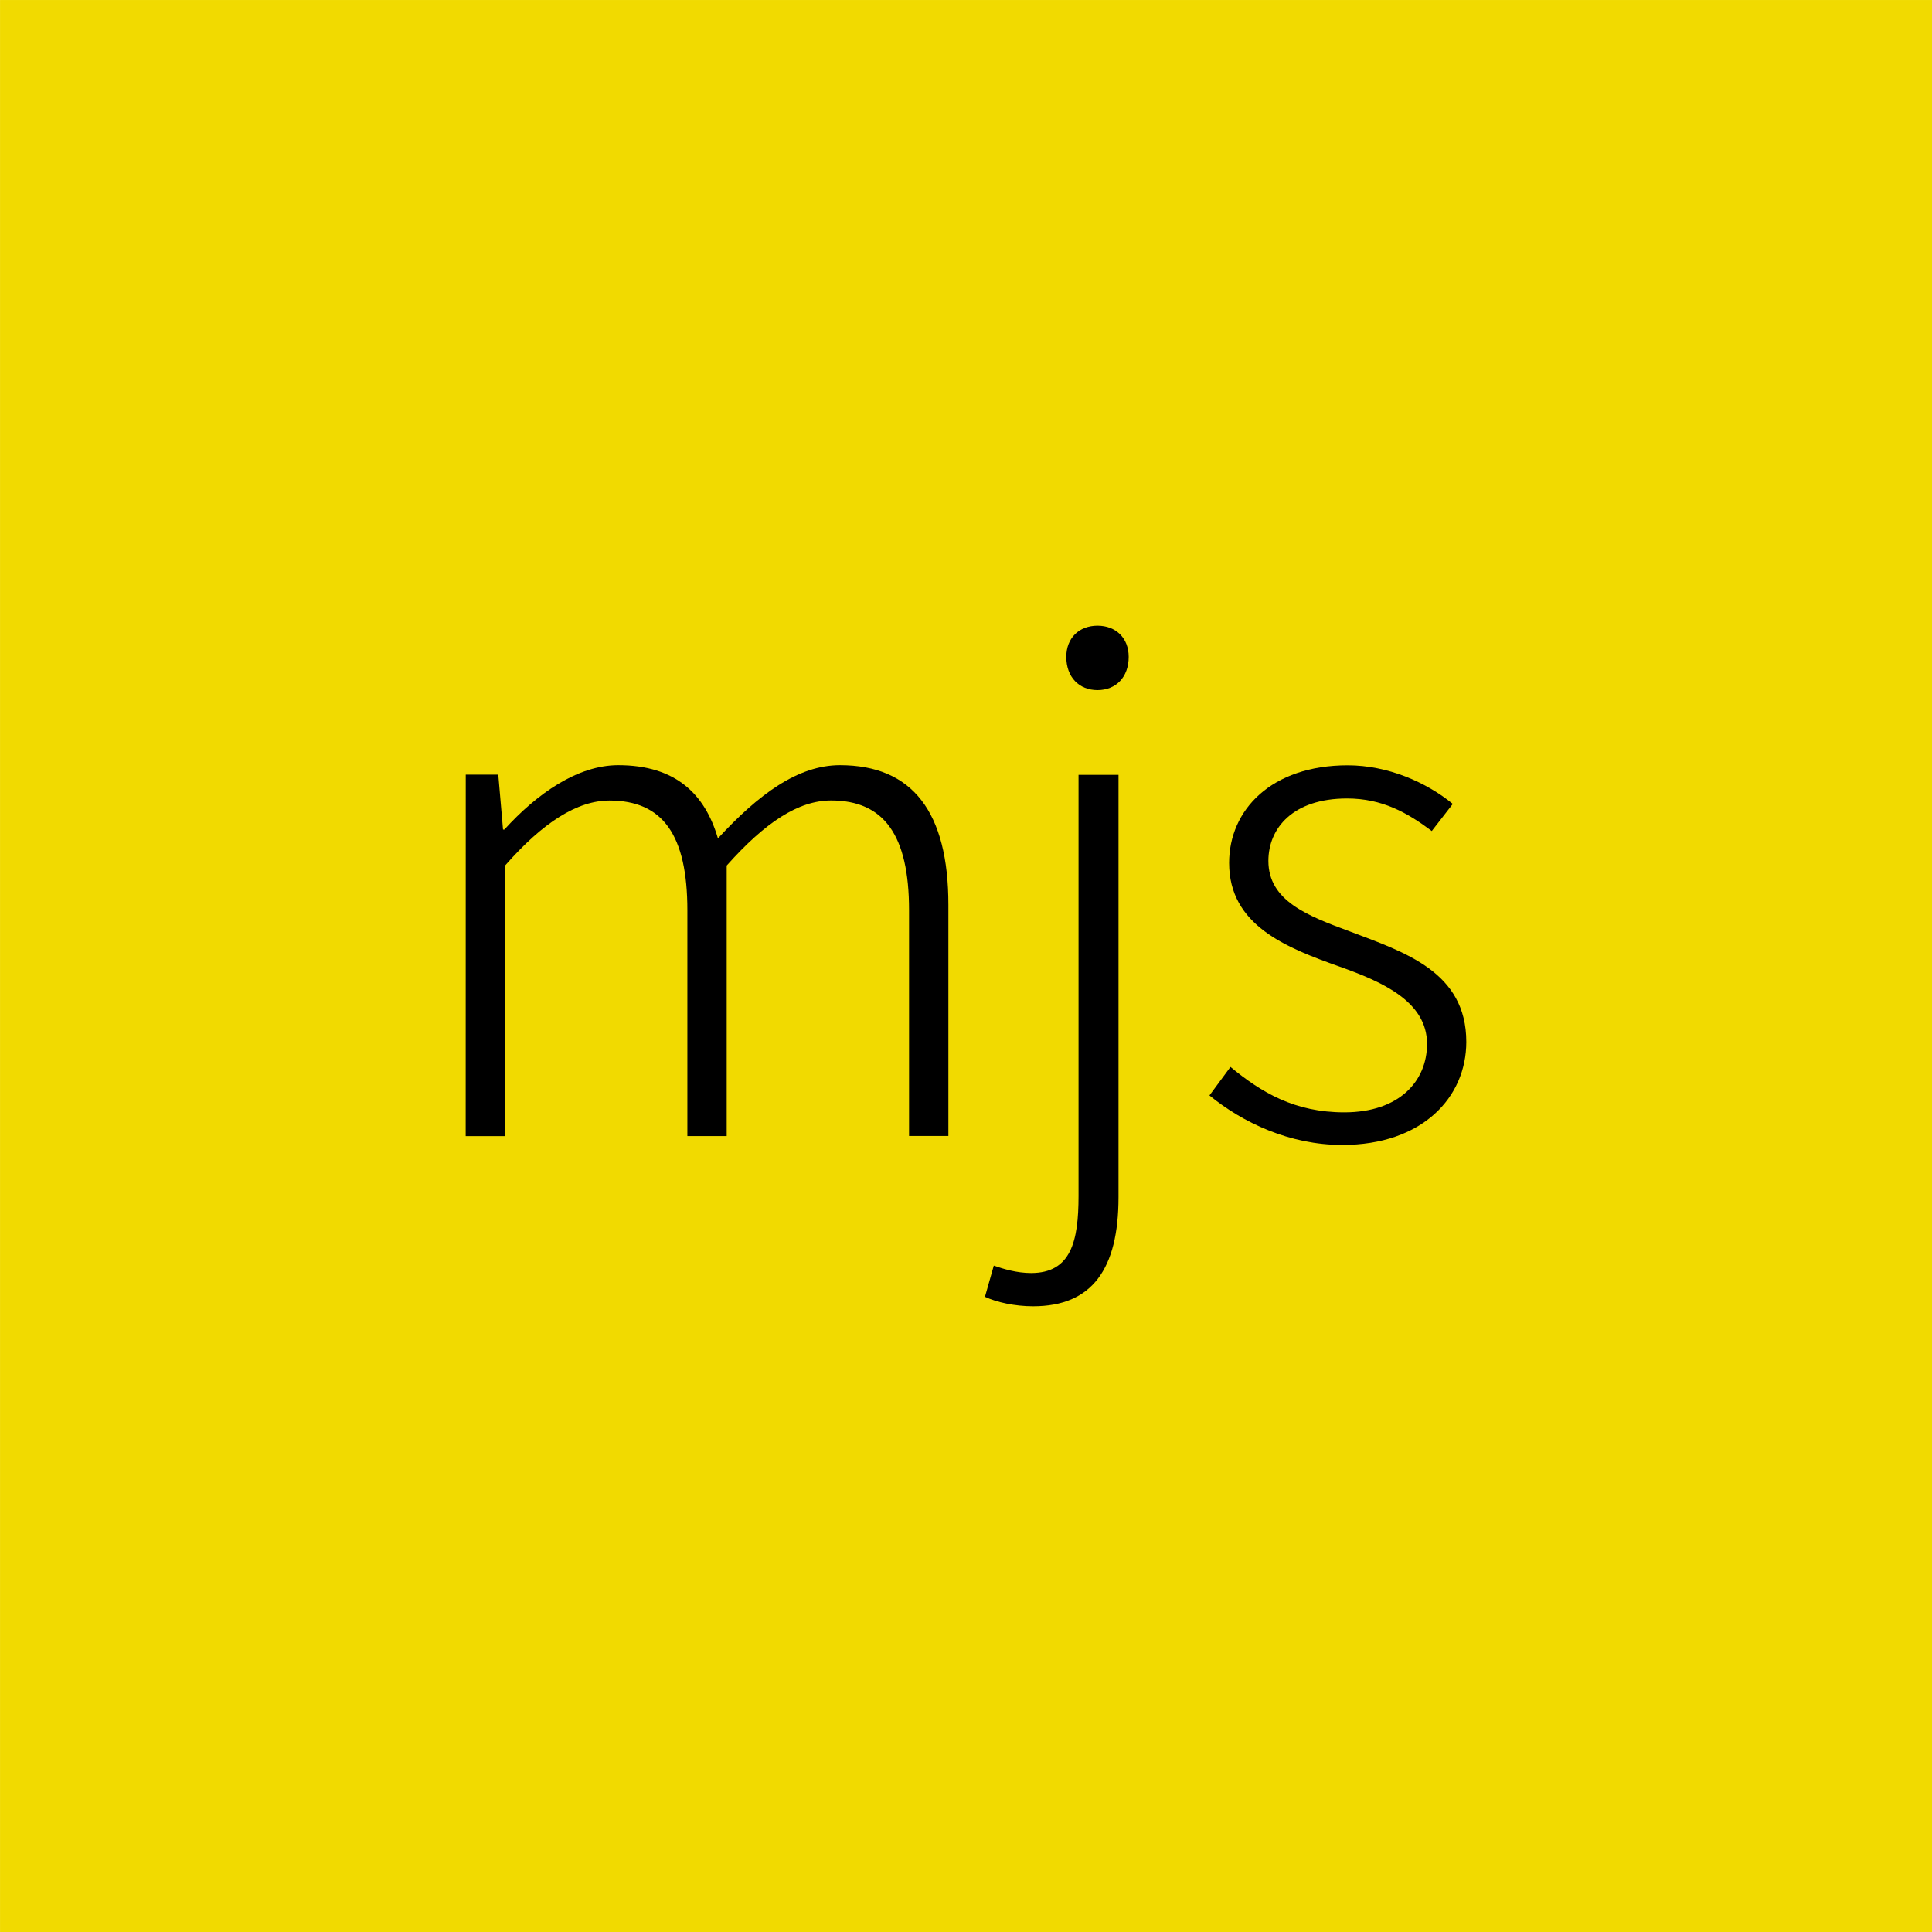
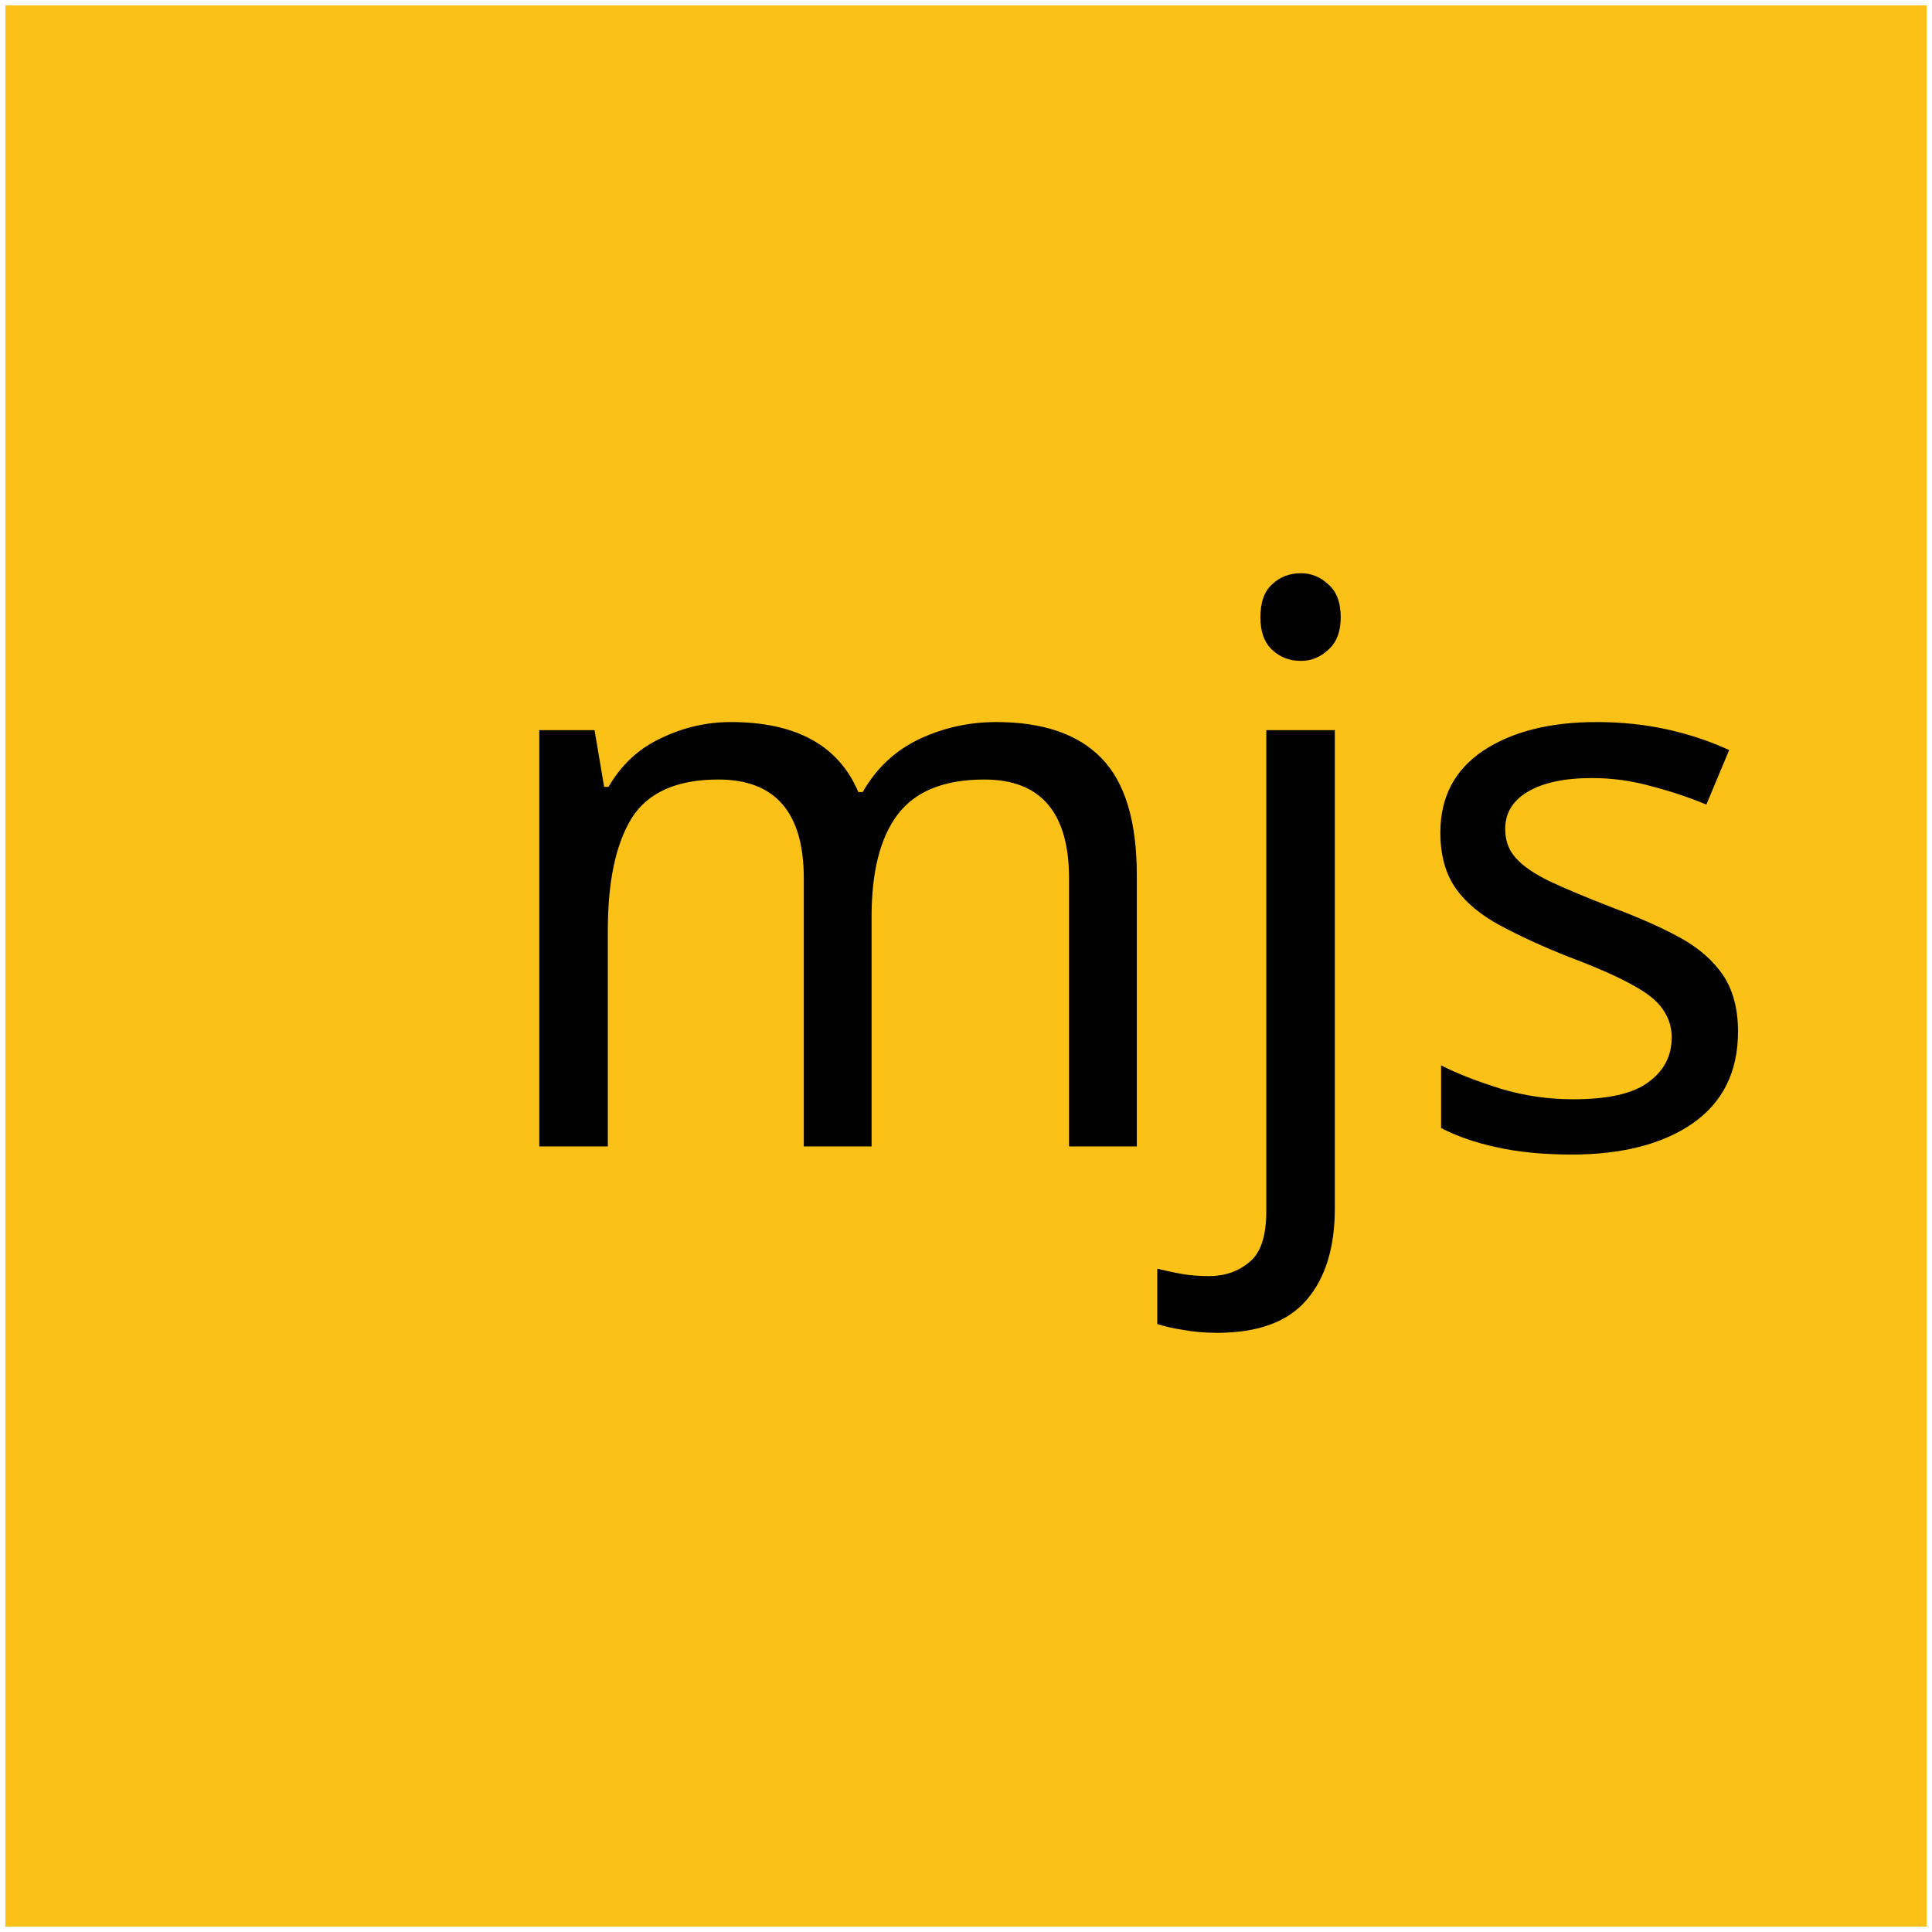
- <svg xmlns="http://www.w3.org/2000/svg" id="svg8" version="1.1" viewBox="0 0 30.163 30.163" height="30.163mm" width="30.163mm">
+ <svg xmlns="http://www.w3.org/2000/svg" id="svg8" version="1.1" viewBox="0 0 40.973 40.973" height="40.973mm" width="40.973mm">
  <defs id="defs2" />
-   <g transform="translate(-108.139,-89.99613)" id="layer1">
-     <g transform="translate(50.72441,-18.74762)" id="layer1-3">
-       <rect ry="0" y="108.744" x="57.415" height="30.163" width="30.163" id="rect10" style="fill:#f1da00;fill-opacity:1;stroke-width:1.3;stroke-linecap:round;stroke-linejoin:round" />
-       <g style="font-style:normal;font-variant:normal;font-weight:normal;font-stretch:normal;font-size:10.583px;line-height:1.25;font-family:Pacifico;-inkscape-font-specification:Pacifico;fill:#000000;fill-opacity:1;stroke:none;stroke-width:0.265" id="text837" aria-label="mjs">
-         <path id="path861" style="font-style:normal;font-variant:normal;font-weight:300;font-stretch:normal;font-family:'Noto Sans CJK HK';-inkscape-font-specification:'Noto Sans CJK HK Light';stroke-width:0.265" d="m 64.685,126.481 h 0.614 v -4.223 c 0.593,-0.677 1.132,-1.016 1.63,-1.016 0.836,0 1.217,0.54 1.217,1.714 v 3.524 h 0.614 v -4.223 c 0.603,-0.677 1.122,-1.016 1.63,-1.016 0.825,0 1.217,0.54 1.217,1.714 v 3.524 h 0.614 v -3.609 c 0,-1.45 -0.561,-2.18 -1.693,-2.18 -0.656,0 -1.27,0.455 -1.905,1.143 -0.201,-0.688 -0.656,-1.143 -1.556,-1.143 -0.635,0 -1.27,0.445 -1.778,1.005 h -0.021 l -0.074,-0.857 h -0.508 z" />
-         <path id="path863" style="font-style:normal;font-variant:normal;font-weight:300;font-stretch:normal;font-family:'Noto Sans CJK HK';-inkscape-font-specification:'Noto Sans CJK HK Light';stroke-width:0.265" d="m 73.544,129.138 c 0.921,0 1.333,-0.582 1.333,-1.704 v -6.593 h -0.624 v 6.572 c 0,0.709 -0.116,1.206 -0.741,1.206 -0.222,0 -0.434,-0.064 -0.582,-0.116 l -0.138,0.487 c 0.18,0.085 0.466,0.148 0.751,0.148 z m 1.005,-9.62 c 0.286,0 0.487,-0.201 0.487,-0.519 0,-0.296 -0.201,-0.487 -0.487,-0.487 -0.286,0 -0.487,0.191 -0.487,0.487 0,0.318 0.201,0.519 0.487,0.519 z" />
-         <path id="path865" style="font-style:normal;font-variant:normal;font-weight:300;font-stretch:normal;font-family:'Noto Sans CJK HK';-inkscape-font-specification:'Noto Sans CJK HK Light';stroke-width:0.265" d="m 78.37,126.619 c 1.249,0 1.937,-0.741 1.937,-1.609 0,-1.09 -0.952,-1.397 -1.82,-1.725 -0.656,-0.243 -1.27,-0.476 -1.27,-1.101 0,-0.508 0.381,-0.974 1.228,-0.974 0.55,0 0.942,0.222 1.323,0.508 l 0.328,-0.423 c -0.413,-0.339 -1.016,-0.603 -1.64,-0.603 -1.196,0 -1.852,0.699 -1.852,1.524 0,0.974 0.889,1.323 1.725,1.619 0.656,0.233 1.365,0.54 1.365,1.206 0,0.582 -0.434,1.069 -1.291,1.069 -0.773,0 -1.291,-0.307 -1.778,-0.709 l -0.328,0.445 c 0.519,0.423 1.249,0.773 2.074,0.773 z" />
-       </g>
-     </g>
+   <g transform="translate(-73.17608,-120.0073)" id="layer1">
+     <rect ry="0" y="120.121" x="73.29" height="40.746" width="40.746" id="rect10" style="fill:#fbc117;fill-opacity:1;stroke:none;stroke-width:0.227;stroke-linecap:round;stroke-linejoin:round" />
+     <text id="text837" y="144.319" x="83.208" style="font-style:normal;font-weight:normal;font-size:16.489px;line-height:1.25;font-family:sans-serif;fill:#000000;fill-opacity:1;stroke:none;stroke-width:0.412" xml:space="preserve">
+       <tspan style="font-style:normal;font-variant:normal;font-weight:normal;font-stretch:normal;font-family:Lobster;-inkscape-font-specification:Lobster;stroke-width:0.412" y="144.319" x="83.208" id="tspan835">mjs</tspan>
+     </text>
  </g>
</svg>
